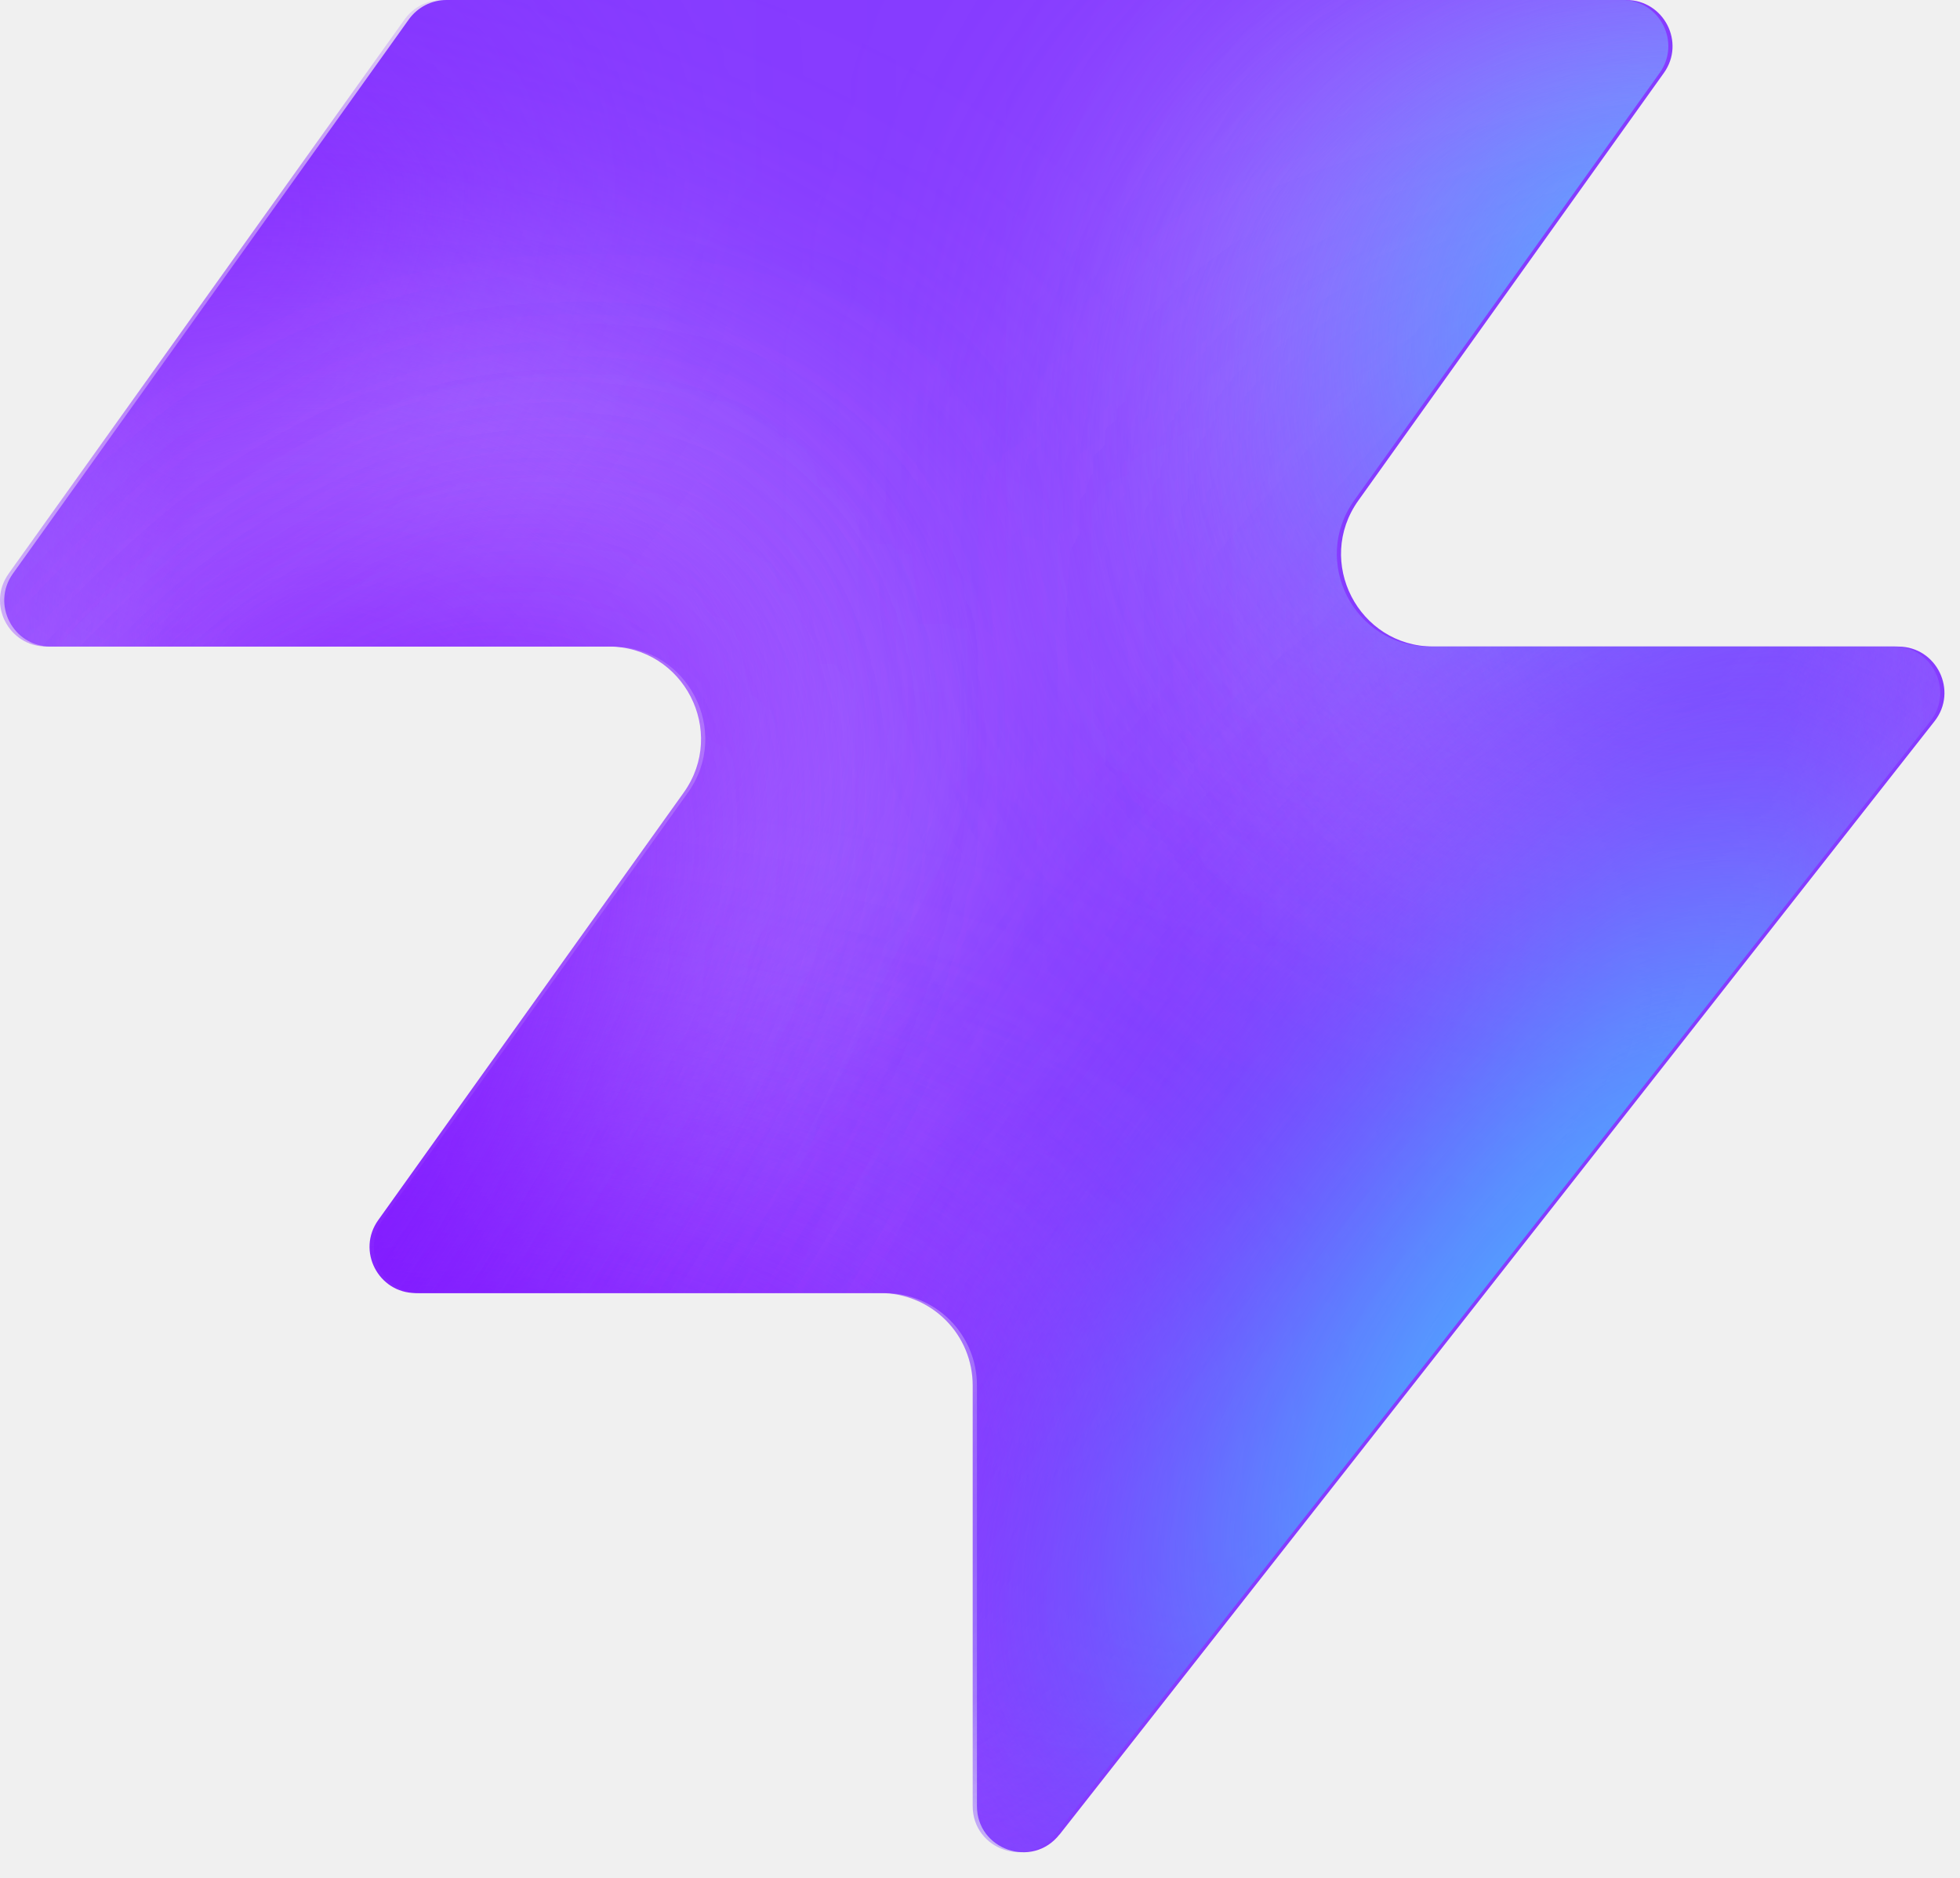
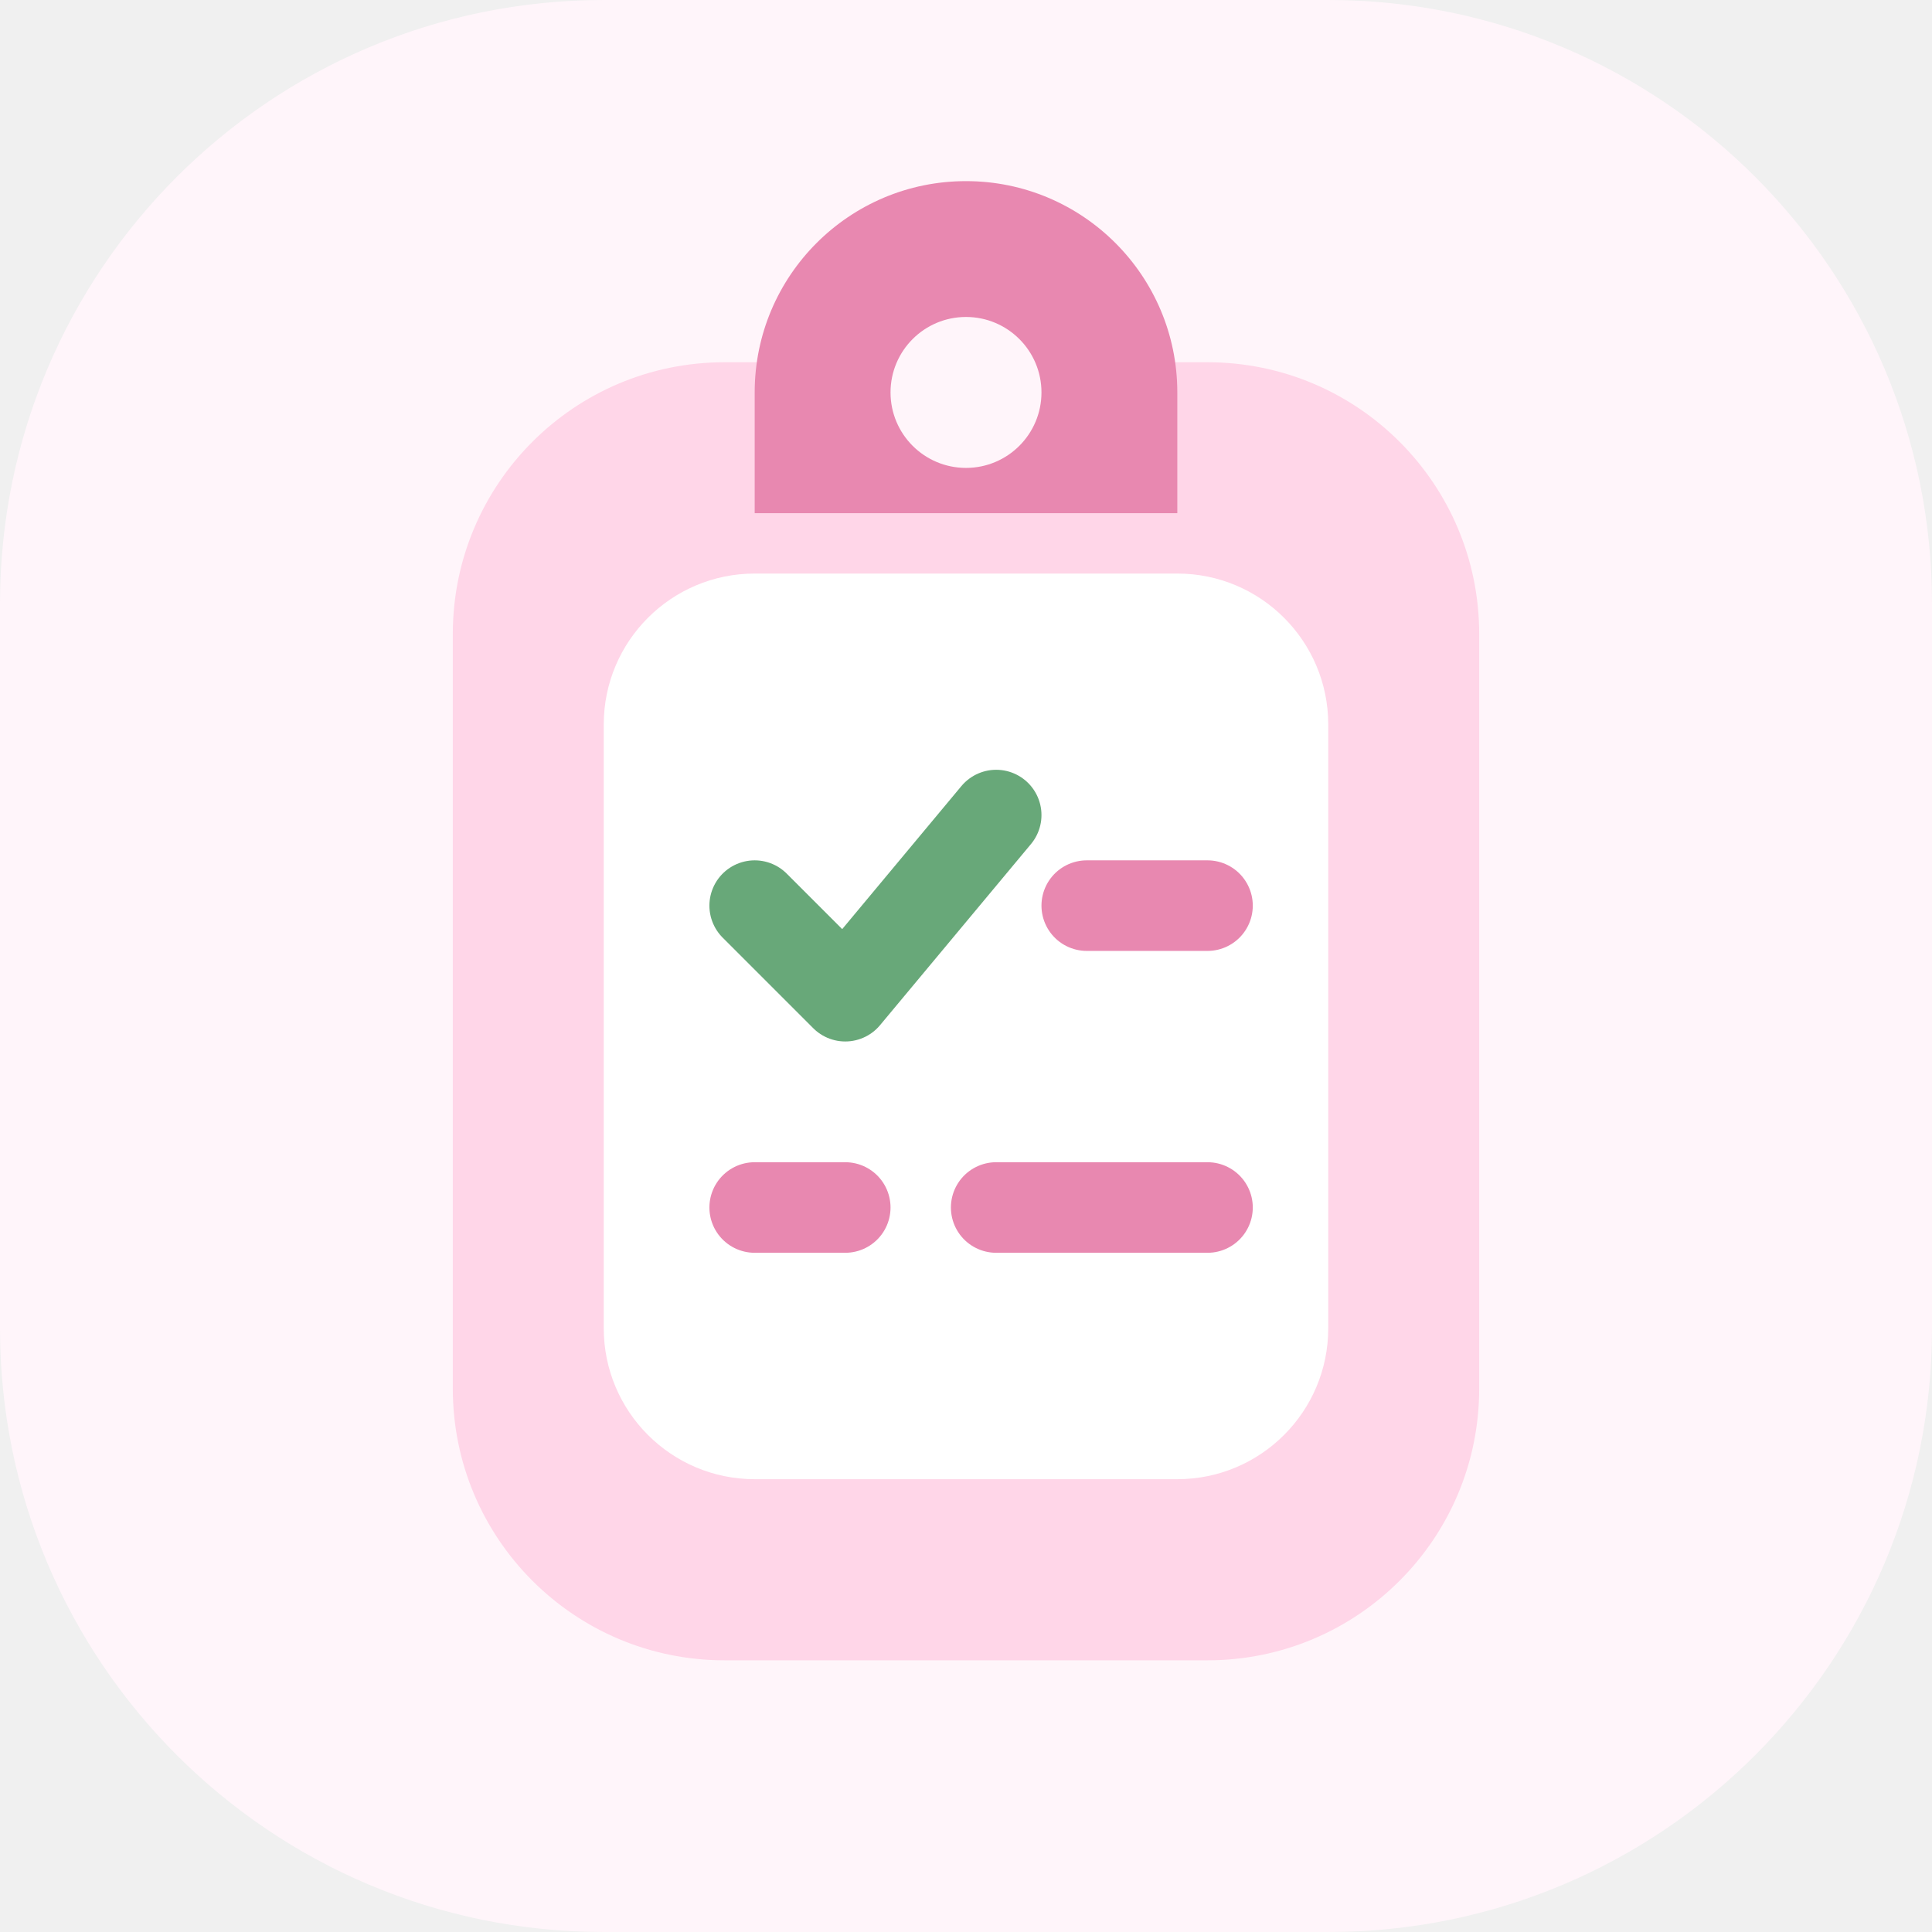
- <svg xmlns="http://www.w3.org/2000/svg" width="48" height="46" fill="none" viewBox="0 0 48 46">
-   <path fill="#863bff" d="M25.946 44.938c-.664.845-2.021.375-2.021-.698V33.937a2.26 2.26 0 0 0-2.262-2.262H10.287c-.92 0-1.456-1.04-.92-1.788l7.48-10.471c1.07-1.497 0-3.578-1.842-3.578H1.237c-.92 0-1.456-1.04-.92-1.788L10.013.474c.214-.297.556-.474.92-.474h28.894c.92 0 1.456 1.04.92 1.788l-7.48 10.471c-1.07 1.498 0 3.579 1.842 3.579h11.377c.943 0 1.473 1.088.89 1.83L25.947 44.94z" style="fill:#863bff;fill:color(display-p3 .525 .23 1);fill-opacity:1" />
-   <mask id="a" width="48" height="46" x="0" y="0" maskUnits="userSpaceOnUse" style="mask-type:alpha">
-     <path fill="#000" d="M25.842 44.938c-.664.844-2.021.375-2.021-.698V33.937a2.26 2.26 0 0 0-2.262-2.262H10.183c-.92 0-1.456-1.04-.92-1.788l7.48-10.471c1.07-1.498 0-3.579-1.842-3.579H1.133c-.92 0-1.456-1.04-.92-1.787L9.91.473c.214-.297.556-.474.92-.474h28.894c.92 0 1.456 1.04.92 1.788l-7.48 10.471c-1.07 1.498 0 3.578 1.842 3.578h11.377c.943 0 1.473 1.088.89 1.832L25.843 44.94z" style="fill:#000;fill-opacity:1" />
-   </mask>
-   <g mask="url(#a)">
-     <g filter="url(#b)">
-       <ellipse cx="5.508" cy="14.704" fill="#ede6ff" rx="5.508" ry="14.704" style="fill:#ede6ff;fill:color(display-p3 .927 .903 1);fill-opacity:1" transform="matrix(.00324 1 1 -.00324 -4.47 31.516)" />
-     </g>
-     <g filter="url(#c)">
-       <ellipse cx="10.399" cy="29.851" fill="#ede6ff" rx="10.399" ry="29.851" style="fill:#ede6ff;fill:color(display-p3 .927 .903 1);fill-opacity:1" transform="matrix(.00324 1 1 -.00324 -39.328 7.883)" />
-     </g>
-     <g filter="url(#d)">
-       <ellipse cx="5.508" cy="30.487" fill="#7e14ff" rx="5.508" ry="30.487" style="fill:#7e14ff;fill:color(display-p3 .492 .077 1);fill-opacity:1" transform="rotate(89.814 -25.913 -14.639)scale(1 -1)" />
-     </g>
-     <g filter="url(#e)">
-       <ellipse cx="5.508" cy="30.599" fill="#7e14ff" rx="5.508" ry="30.599" style="fill:#7e14ff;fill:color(display-p3 .492 .077 1);fill-opacity:1" transform="rotate(89.814 -32.644 -3.334)scale(1 -1)" />
-     </g>
-     <g filter="url(#f)">
-       <ellipse cx="5.508" cy="30.599" fill="#7e14ff" rx="5.508" ry="30.599" style="fill:#7e14ff;fill:color(display-p3 .492 .077 1);fill-opacity:1" transform="matrix(.00324 1 1 -.00324 -34.34 30.47)" />
-     </g>
-     <g filter="url(#g)">
-       <ellipse cx="14.072" cy="22.078" fill="#ede6ff" rx="14.072" ry="22.078" style="fill:#ede6ff;fill:color(display-p3 .927 .903 1);fill-opacity:1" transform="rotate(93.35 24.506 48.493)scale(-1 1)" />
-     </g>
-     <g filter="url(#h)">
-       <ellipse cx="3.47" cy="21.501" fill="#7e14ff" rx="3.47" ry="21.501" style="fill:#7e14ff;fill:color(display-p3 .492 .077 1);fill-opacity:1" transform="rotate(89.009 28.708 47.59)scale(-1 1)" />
-     </g>
-     <g filter="url(#i)">
-       <ellipse cx="3.47" cy="21.501" fill="#7e14ff" rx="3.47" ry="21.501" style="fill:#7e14ff;fill:color(display-p3 .492 .077 1);fill-opacity:1" transform="rotate(89.009 28.708 47.59)scale(-1 1)" />
-     </g>
-     <g filter="url(#j)">
-       <ellipse cx=".387" cy="8.972" fill="#7e14ff" rx="4.407" ry="29.108" style="fill:#7e14ff;fill:color(display-p3 .492 .077 1);fill-opacity:1" transform="rotate(39.51 .387 8.972)" />
-     </g>
-     <g filter="url(#k)">
-       <ellipse cx="47.523" cy="-6.092" fill="#7e14ff" rx="4.407" ry="29.108" style="fill:#7e14ff;fill:color(display-p3 .492 .077 1);fill-opacity:1" transform="rotate(37.892 47.523 -6.092)" />
-     </g>
-     <g filter="url(#l)">
-       <ellipse cx="41.412" cy="6.333" fill="#47bfff" rx="5.971" ry="9.665" style="fill:#47bfff;fill:color(display-p3 .28 .748 1);fill-opacity:1" transform="rotate(37.892 41.412 6.333)" />
-     </g>
-     <g filter="url(#m)">
-       <ellipse cx="-1.879" cy="38.332" fill="#7e14ff" rx="4.407" ry="29.108" style="fill:#7e14ff;fill:color(display-p3 .492 .077 1);fill-opacity:1" transform="rotate(37.892 -1.88 38.332)" />
-     </g>
-     <g filter="url(#n)">
-       <ellipse cx="-1.879" cy="38.332" fill="#7e14ff" rx="4.407" ry="29.108" style="fill:#7e14ff;fill:color(display-p3 .492 .077 1);fill-opacity:1" transform="rotate(37.892 -1.88 38.332)" />
-     </g>
-     <g filter="url(#o)">
-       <ellipse cx="35.651" cy="29.907" fill="#7e14ff" rx="4.407" ry="29.108" style="fill:#7e14ff;fill:color(display-p3 .492 .077 1);fill-opacity:1" transform="rotate(37.892 35.651 29.907)" />
-     </g>
-     <g filter="url(#p)">
-       <ellipse cx="38.418" cy="32.4" fill="#47bfff" rx="5.971" ry="15.297" style="fill:#47bfff;fill:color(display-p3 .28 .748 1);fill-opacity:1" transform="rotate(37.892 38.418 32.4)" />
-     </g>
-   </g>
-   <defs>
-     <filter id="b" width="60.045" height="41.654" x="-19.77" y="16.149" color-interpolation-filters="sRGB" filterUnits="userSpaceOnUse">
-       <feFlood flood-opacity="0" result="BackgroundImageFix" />
-       <feBlend in="SourceGraphic" in2="BackgroundImageFix" result="shape" />
-       <feGaussianBlur result="effect1_foregroundBlur_2002_17158" stdDeviation="7.659" />
-     </filter>
-     <filter id="c" width="90.34" height="51.437" x="-54.613" y="-7.533" color-interpolation-filters="sRGB" filterUnits="userSpaceOnUse">
-       <feFlood flood-opacity="0" result="BackgroundImageFix" />
-       <feBlend in="SourceGraphic" in2="BackgroundImageFix" result="shape" />
-       <feGaussianBlur result="effect1_foregroundBlur_2002_17158" stdDeviation="7.659" />
-     </filter>
-     <filter id="d" width="79.355" height="29.4" x="-49.64" y="2.03" color-interpolation-filters="sRGB" filterUnits="userSpaceOnUse">
-       <feFlood flood-opacity="0" result="BackgroundImageFix" />
-       <feBlend in="SourceGraphic" in2="BackgroundImageFix" result="shape" />
-       <feGaussianBlur result="effect1_foregroundBlur_2002_17158" stdDeviation="4.596" />
-     </filter>
-     <filter id="e" width="79.579" height="29.4" x="-45.045" y="20.029" color-interpolation-filters="sRGB" filterUnits="userSpaceOnUse">
-       <feFlood flood-opacity="0" result="BackgroundImageFix" />
-       <feBlend in="SourceGraphic" in2="BackgroundImageFix" result="shape" />
-       <feGaussianBlur result="effect1_foregroundBlur_2002_17158" stdDeviation="4.596" />
-     </filter>
-     <filter id="f" width="79.579" height="29.4" x="-43.513" y="21.178" color-interpolation-filters="sRGB" filterUnits="userSpaceOnUse">
-       <feFlood flood-opacity="0" result="BackgroundImageFix" />
-       <feBlend in="SourceGraphic" in2="BackgroundImageFix" result="shape" />
-       <feGaussianBlur result="effect1_foregroundBlur_2002_17158" stdDeviation="4.596" />
-     </filter>
-     <filter id="g" width="74.749" height="58.852" x="15.756" y="-17.901" color-interpolation-filters="sRGB" filterUnits="userSpaceOnUse">
-       <feFlood flood-opacity="0" result="BackgroundImageFix" />
-       <feBlend in="SourceGraphic" in2="BackgroundImageFix" result="shape" />
-       <feGaussianBlur result="effect1_foregroundBlur_2002_17158" stdDeviation="7.659" />
-     </filter>
-     <filter id="h" width="61.377" height="25.362" x="23.548" y="2.284" color-interpolation-filters="sRGB" filterUnits="userSpaceOnUse">
-       <feFlood flood-opacity="0" result="BackgroundImageFix" />
-       <feBlend in="SourceGraphic" in2="BackgroundImageFix" result="shape" />
-       <feGaussianBlur result="effect1_foregroundBlur_2002_17158" stdDeviation="4.596" />
-     </filter>
-     <filter id="i" width="61.377" height="25.362" x="23.548" y="2.284" color-interpolation-filters="sRGB" filterUnits="userSpaceOnUse">
-       <feFlood flood-opacity="0" result="BackgroundImageFix" />
-       <feBlend in="SourceGraphic" in2="BackgroundImageFix" result="shape" />
-       <feGaussianBlur result="effect1_foregroundBlur_2002_17158" stdDeviation="4.596" />
-     </filter>
-     <filter id="j" width="56.045" height="63.649" x="-27.636" y="-22.853" color-interpolation-filters="sRGB" filterUnits="userSpaceOnUse">
-       <feFlood flood-opacity="0" result="BackgroundImageFix" />
-       <feBlend in="SourceGraphic" in2="BackgroundImageFix" result="shape" />
-       <feGaussianBlur result="effect1_foregroundBlur_2002_17158" stdDeviation="4.596" />
-     </filter>
-     <filter id="k" width="54.814" height="64.646" x="20.116" y="-38.415" color-interpolation-filters="sRGB" filterUnits="userSpaceOnUse">
-       <feFlood flood-opacity="0" result="BackgroundImageFix" />
-       <feBlend in="SourceGraphic" in2="BackgroundImageFix" result="shape" />
-       <feGaussianBlur result="effect1_foregroundBlur_2002_17158" stdDeviation="4.596" />
-     </filter>
-     <filter id="l" width="33.541" height="35.313" x="24.641" y="-11.323" color-interpolation-filters="sRGB" filterUnits="userSpaceOnUse">
-       <feFlood flood-opacity="0" result="BackgroundImageFix" />
-       <feBlend in="SourceGraphic" in2="BackgroundImageFix" result="shape" />
-       <feGaussianBlur result="effect1_foregroundBlur_2002_17158" stdDeviation="4.596" />
-     </filter>
-     <filter id="m" width="54.814" height="64.646" x="-29.286" y="6.009" color-interpolation-filters="sRGB" filterUnits="userSpaceOnUse">
-       <feFlood flood-opacity="0" result="BackgroundImageFix" />
-       <feBlend in="SourceGraphic" in2="BackgroundImageFix" result="shape" />
-       <feGaussianBlur result="effect1_foregroundBlur_2002_17158" stdDeviation="4.596" />
-     </filter>
-     <filter id="n" width="54.814" height="64.646" x="-29.286" y="6.009" color-interpolation-filters="sRGB" filterUnits="userSpaceOnUse">
-       <feFlood flood-opacity="0" result="BackgroundImageFix" />
-       <feBlend in="SourceGraphic" in2="BackgroundImageFix" result="shape" />
-       <feGaussianBlur result="effect1_foregroundBlur_2002_17158" stdDeviation="4.596" />
-     </filter>
-     <filter id="o" width="54.814" height="64.646" x="8.244" y="-2.416" color-interpolation-filters="sRGB" filterUnits="userSpaceOnUse">
-       <feFlood flood-opacity="0" result="BackgroundImageFix" />
-       <feBlend in="SourceGraphic" in2="BackgroundImageFix" result="shape" />
-       <feGaussianBlur result="effect1_foregroundBlur_2002_17158" stdDeviation="4.596" />
-     </filter>
-     <filter id="p" width="39.409" height="43.623" x="18.713" y="10.588" color-interpolation-filters="sRGB" filterUnits="userSpaceOnUse">
-       <feFlood flood-opacity="0" result="BackgroundImageFix" />
-       <feBlend in="SourceGraphic" in2="BackgroundImageFix" result="shape" />
-       <feGaussianBlur result="effect1_foregroundBlur_2002_17158" stdDeviation="4.596" />
-     </filter>
-   </defs>
+ <svg xmlns="http://www.w3.org/2000/svg" viewBox="0 0 64 64">
+   <rect width="64" height="64" rx="20" fill="#FFF5FA" />
+   <rect x="15" y="12" width="34" height="43" rx="9" fill="#FFD6E8" />
+   <rect x="20" y="19" width="24" height="30" rx="5" fill="#FFFFFF" />
+   <path d="M25 13a7 7 0 0 1 14 0v4H25z" fill="#E888B0" />
+   <circle cx="32" cy="13" r="2.5" fill="#FFF5FA" />
+   <path d="m25 30 3 3 5-6" fill="none" stroke="#68A879" stroke-width="3" stroke-linecap="round" stroke-linejoin="round" />
+   <path d="M36 30h4M25 40h3m5 0h7" stroke="#E888B0" stroke-width="3" stroke-linecap="round" />
</svg>
